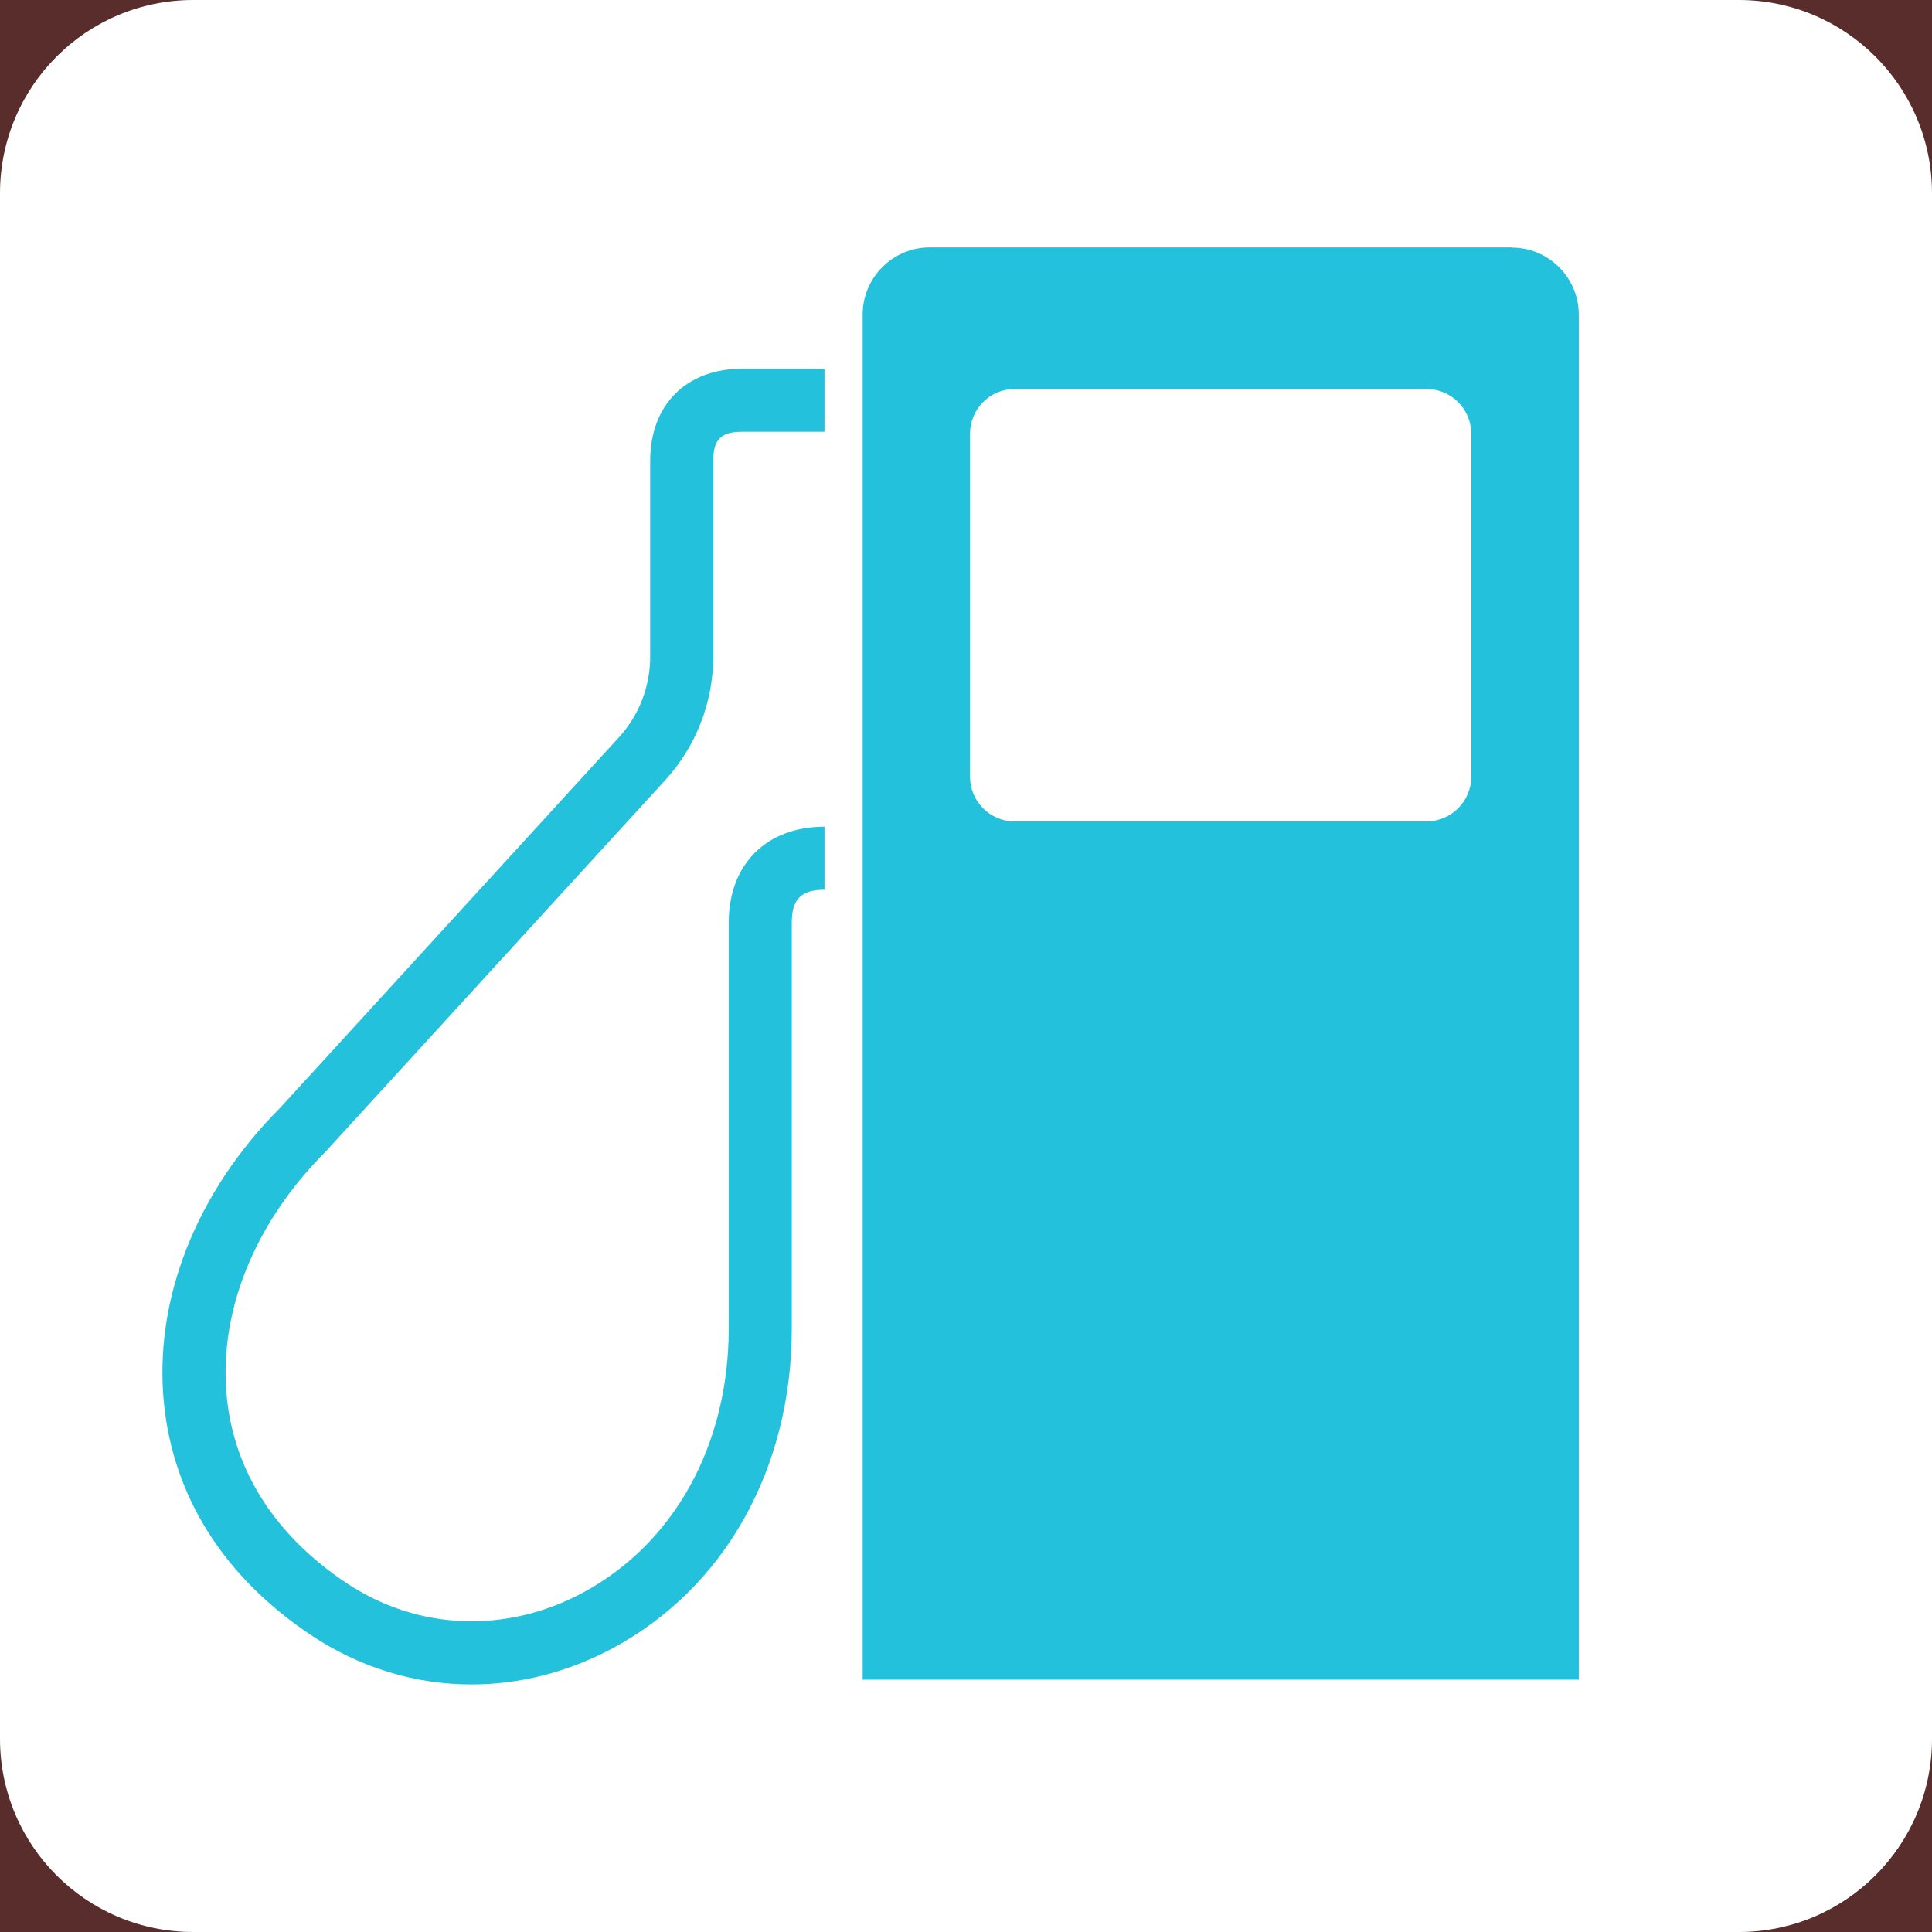
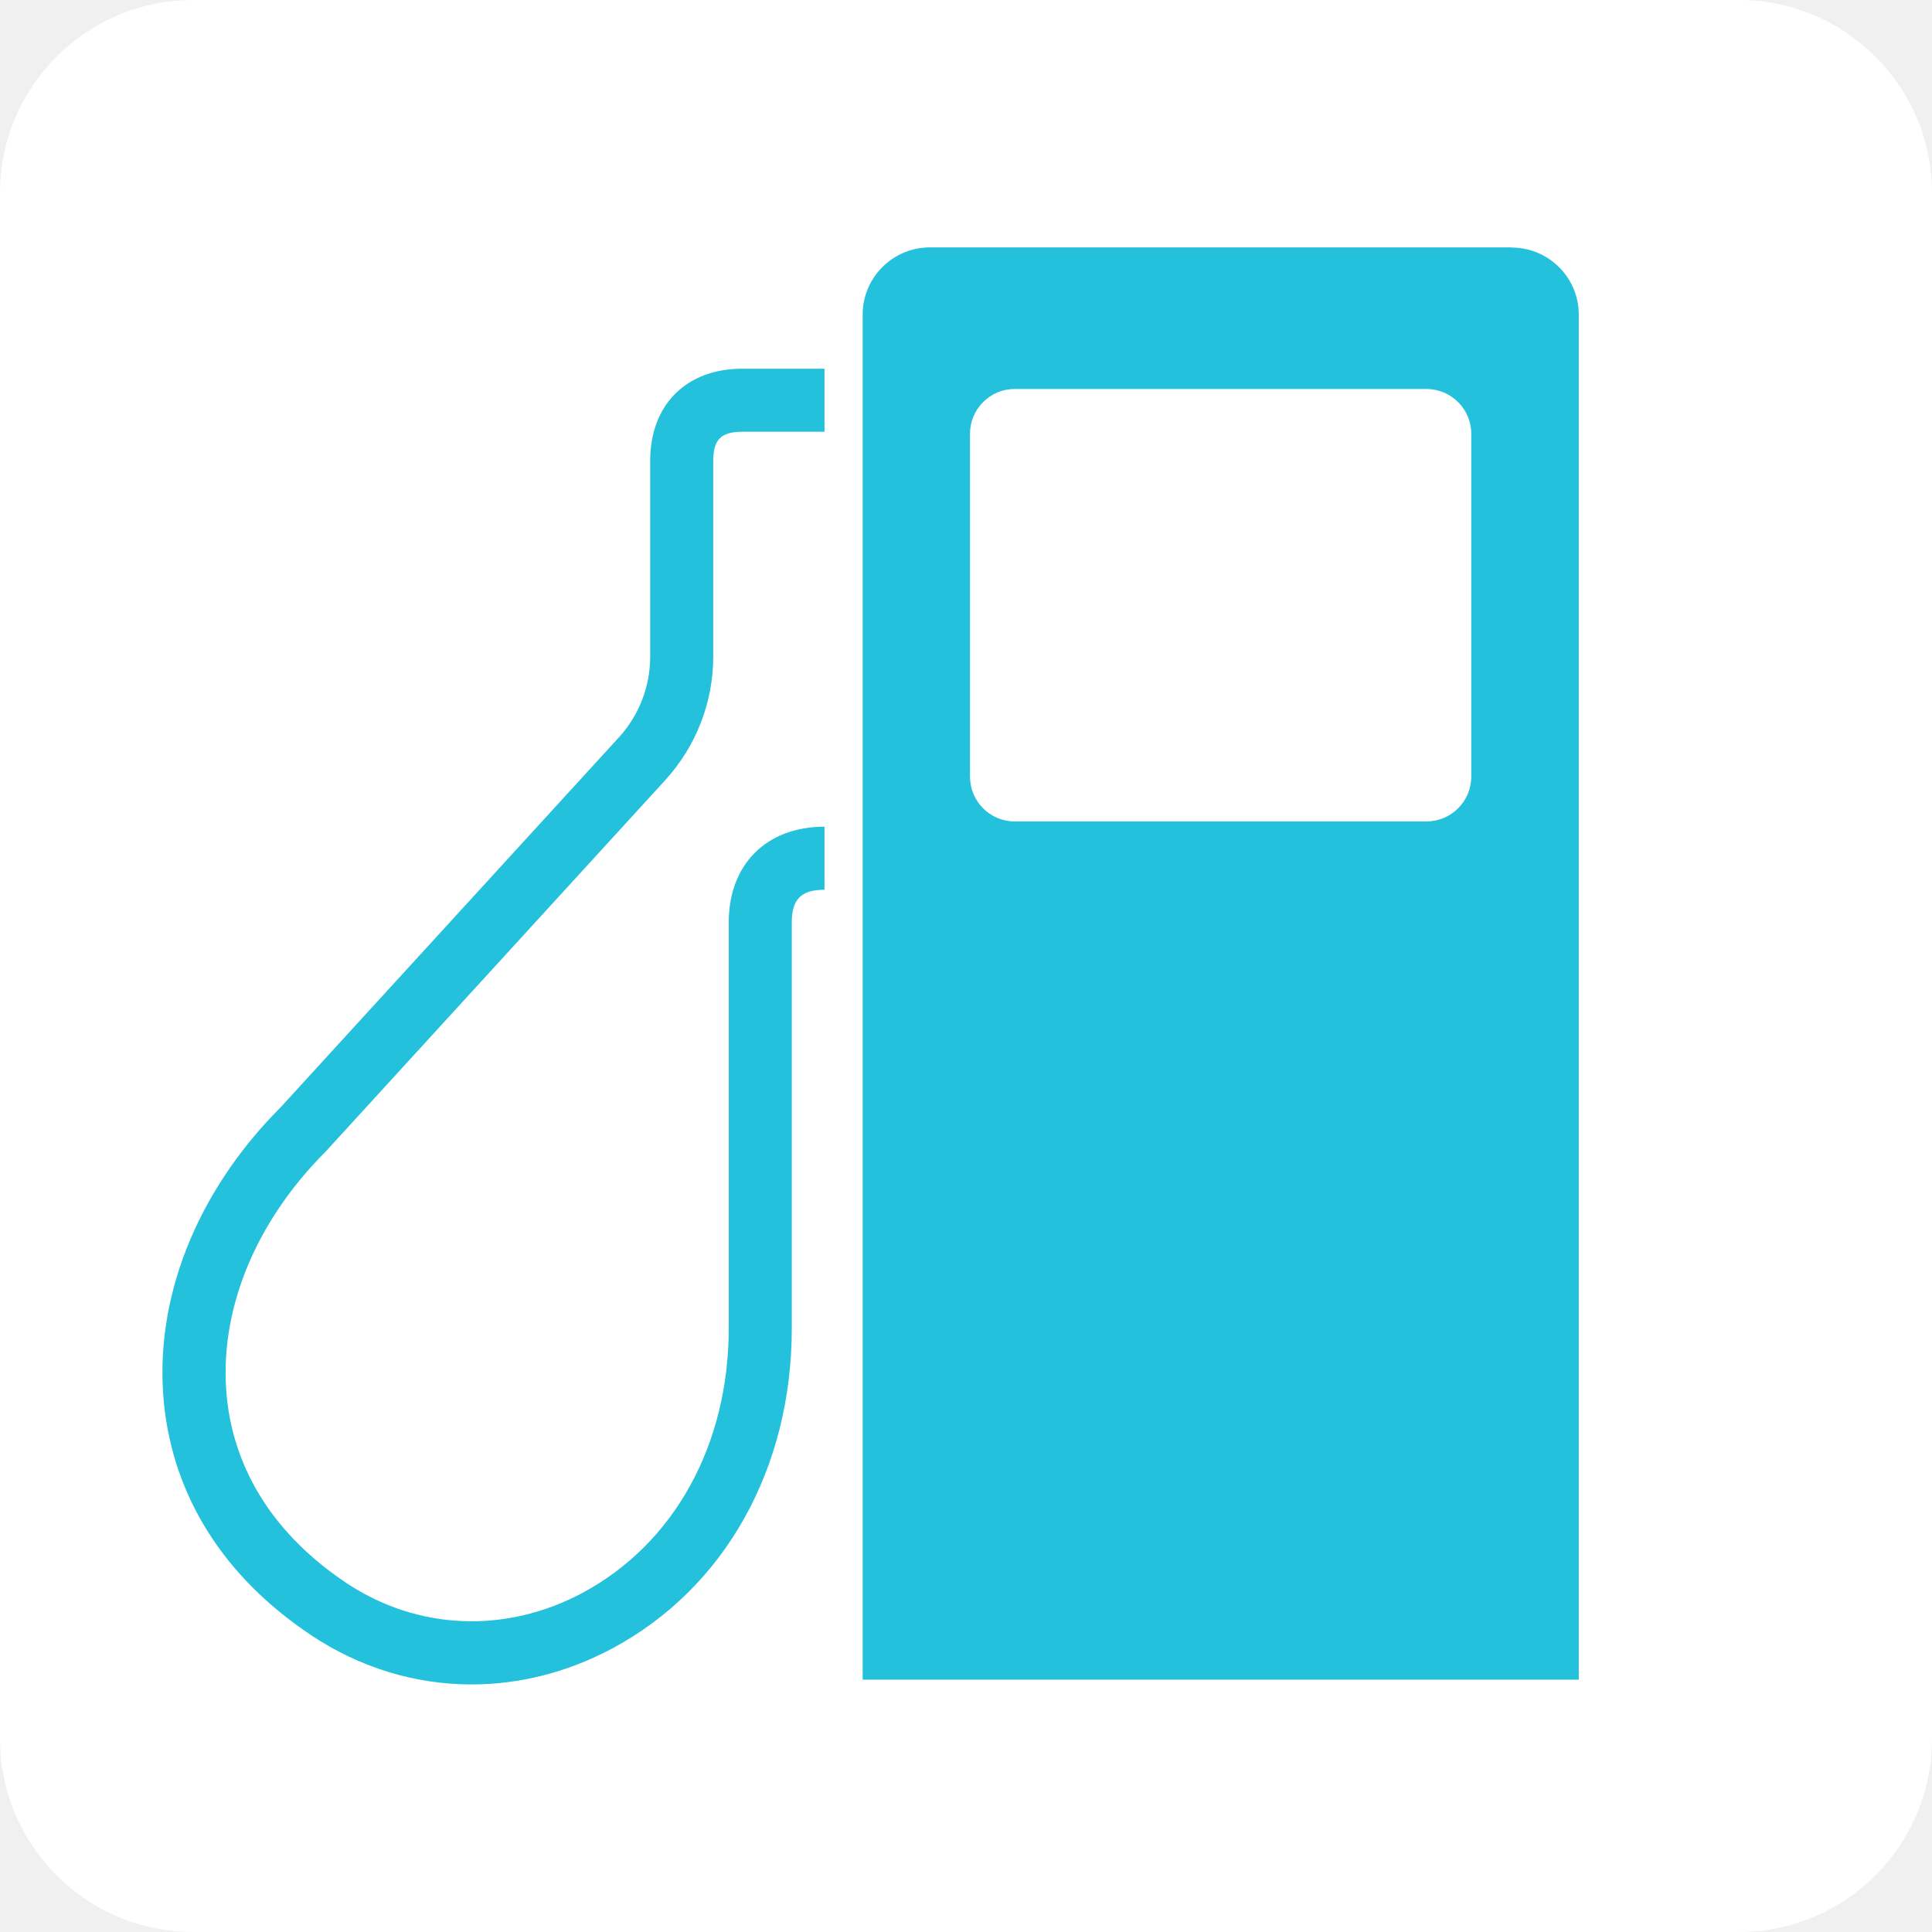
<svg xmlns="http://www.w3.org/2000/svg" viewBox="0 0 113.39 113.39">
  <defs>
-     <style>.cls-1{fill:#fff;}.cls-2{fill:#23c1dc;}.cls-3{fill:#592d2c;}</style>
+     <style>.cls-1{fill:#fff;}.cls-2{fill:#23c1dc;}</style>
  </defs>
-   <g id="bg">
-     <rect class="cls-3" x="-28.35" y="-28.35" width="170.08" height="170.08" />
-   </g>
  <g id="icons">
    <g>
      <rect class="cls-1" x="0" width="113.39" height="113.39" rx="11.34" ry="11.34" />
      <g>
        <path class="cls-2" d="M88.71,14.52H54.57c-2.17,0-3.94,1.77-3.94,3.94V98.58h42.03V18.47c0-2.18-1.77-3.94-3.94-3.94Zm-2.36,31.06c0,1.45-1.18,2.63-2.63,2.63h-24.17c-1.45,0-2.62-1.18-2.62-2.63V25.46c0-1.45,1.17-2.63,2.62-2.63h24.17c1.45,0,2.63,1.18,2.63,2.63v20.12Z" />
        <path class="cls-2" d="M27.67,98.86c-3.28,0-6.53-.97-9.41-2.89-5.11-3.41-8.09-8.12-8.64-13.63-.6-6.06,1.89-12.38,6.84-17.34l19.86-21.72c1.19-1.3,1.84-2.99,1.84-4.75v-11.49c0-3.28,2.12-5.4,5.4-5.4h4.83v3.7h-4.83c-1.24,0-1.7,.46-1.7,1.7v11.49c0,2.69-1,5.26-2.81,7.25l-19.94,21.81c-4.18,4.18-6.29,9.42-5.8,14.39,.43,4.37,2.86,8.15,7.01,10.92,4.17,2.78,9.35,3,13.86,.59,5.38-2.88,8.59-8.68,8.59-15.53v-23.82c0-3.41,2.21-5.62,5.62-5.62v3.7c-1.37,0-1.92,.56-1.92,1.92v23.82c0,8.24-3.94,15.26-10.54,18.79-2.64,1.41-5.45,2.11-8.25,2.11Z" />
      </g>
    </g>
  </g>
</svg>
